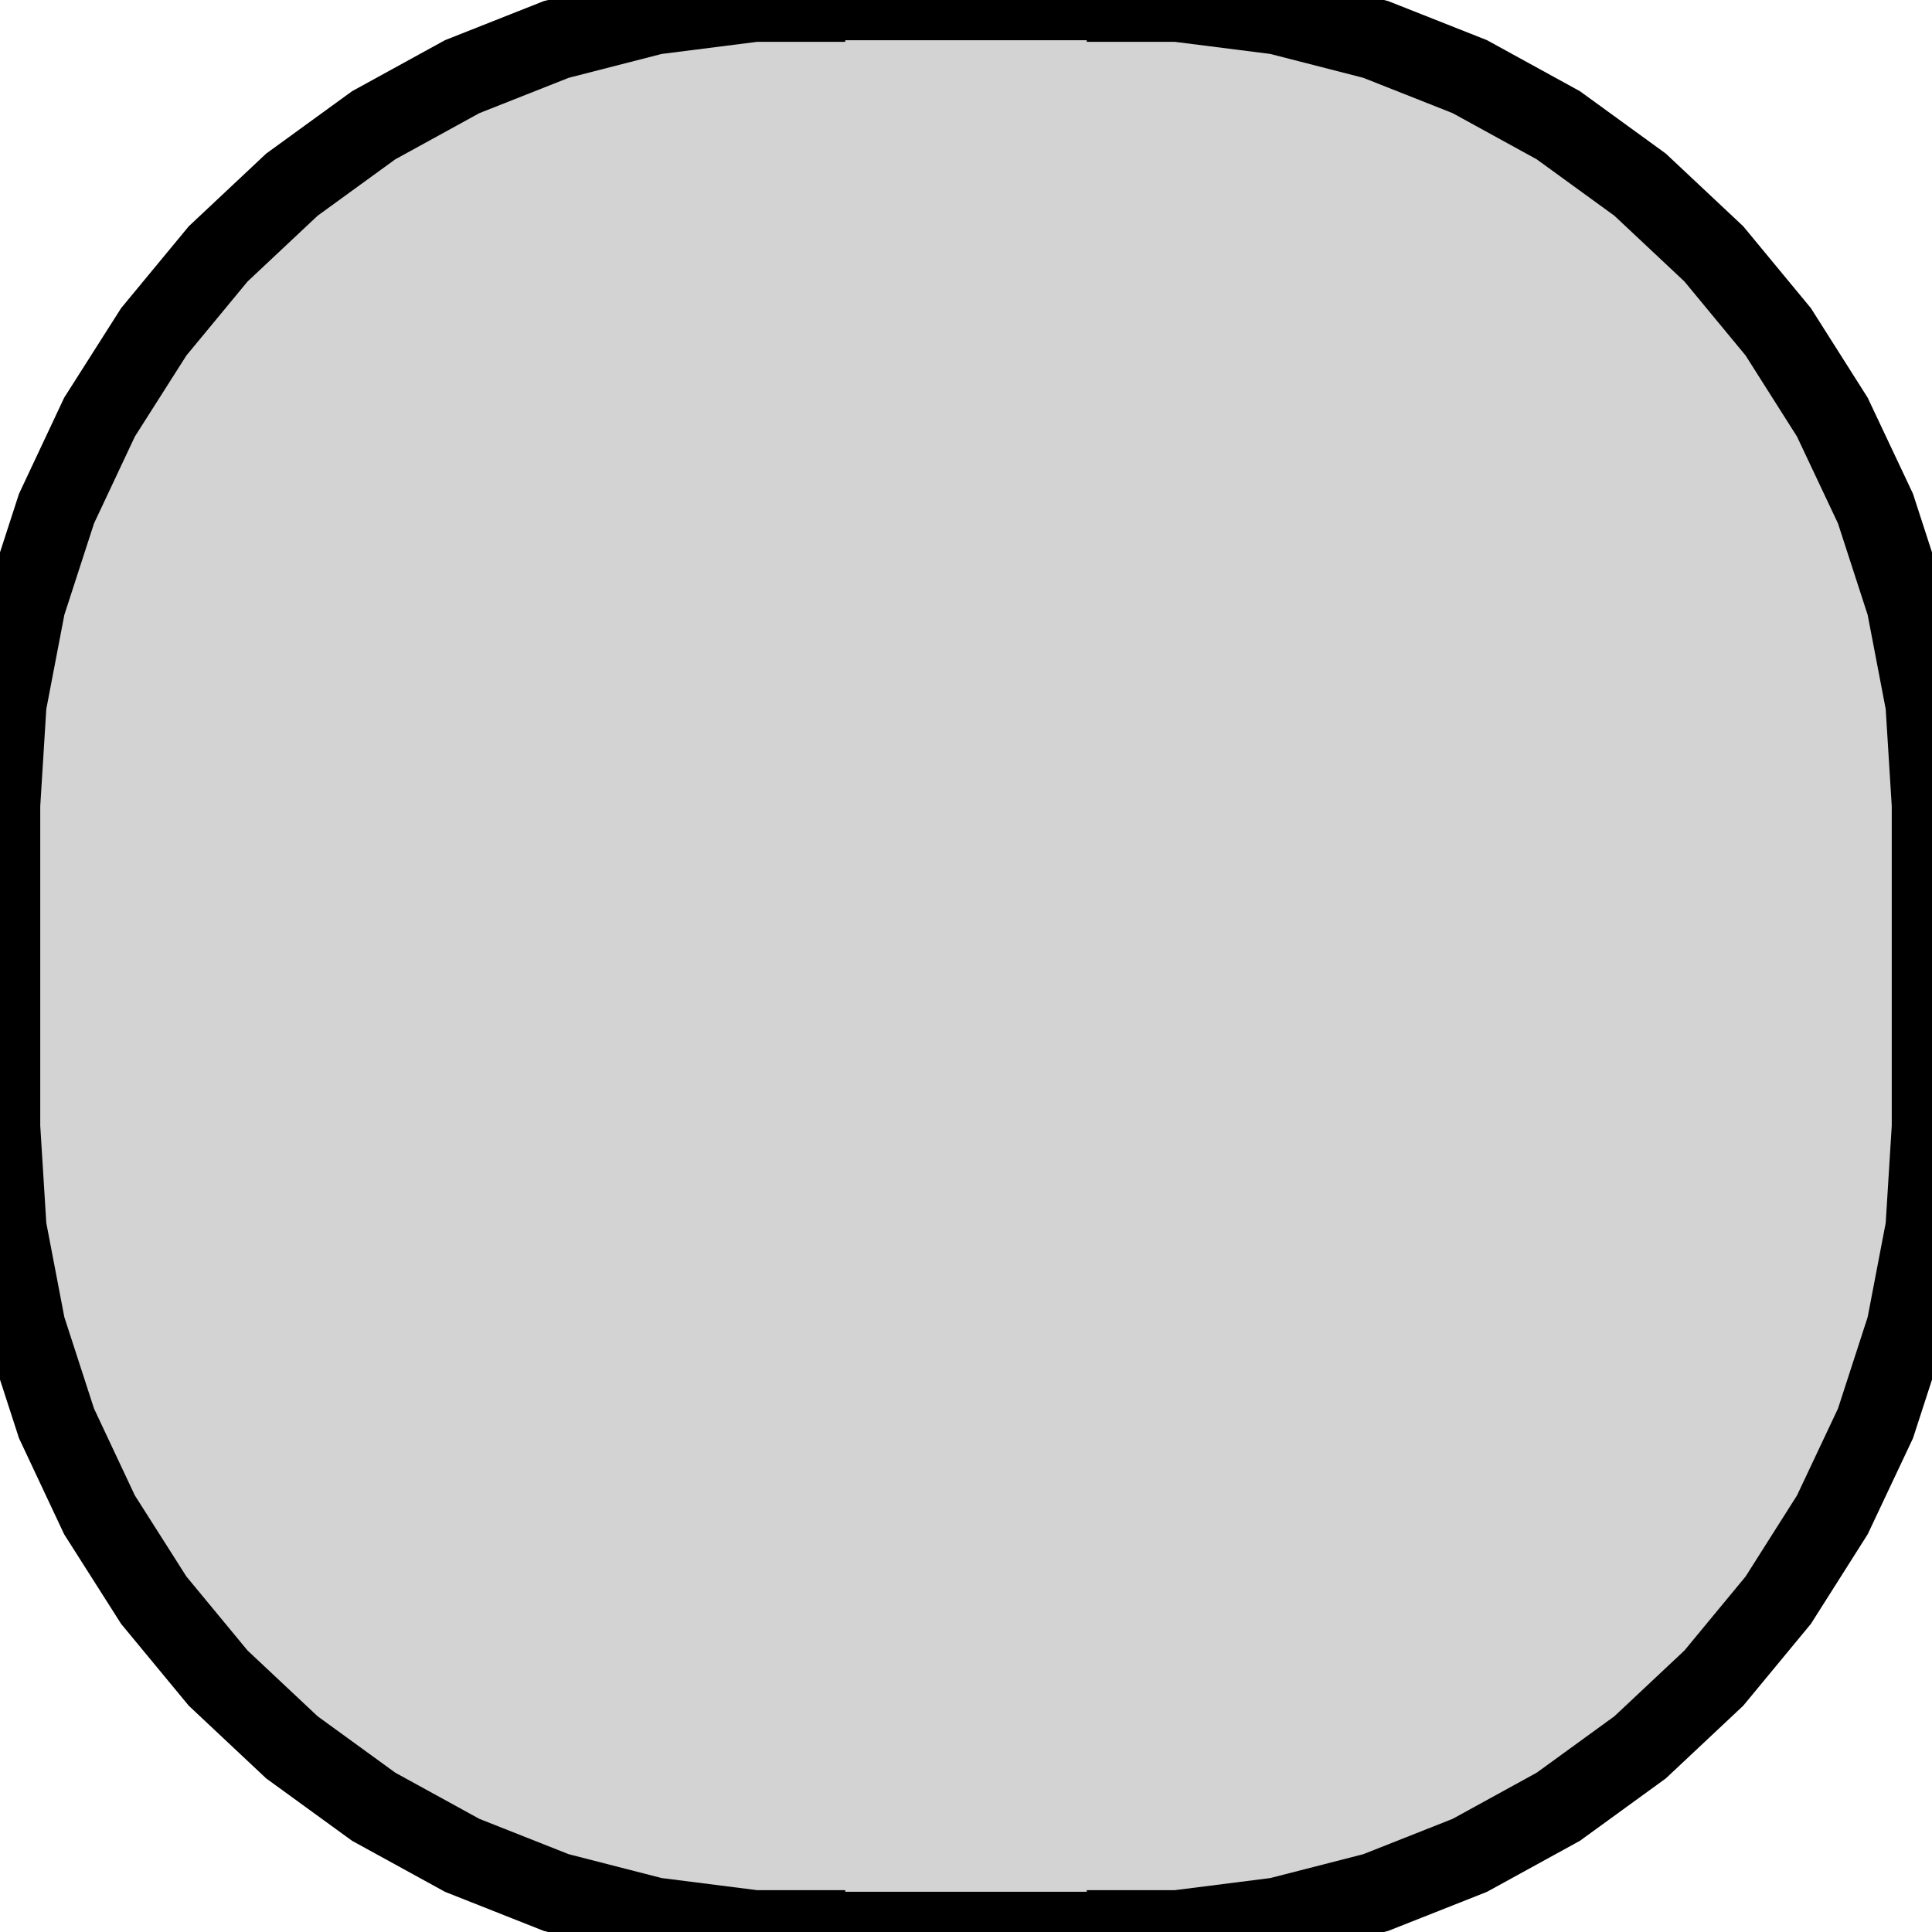
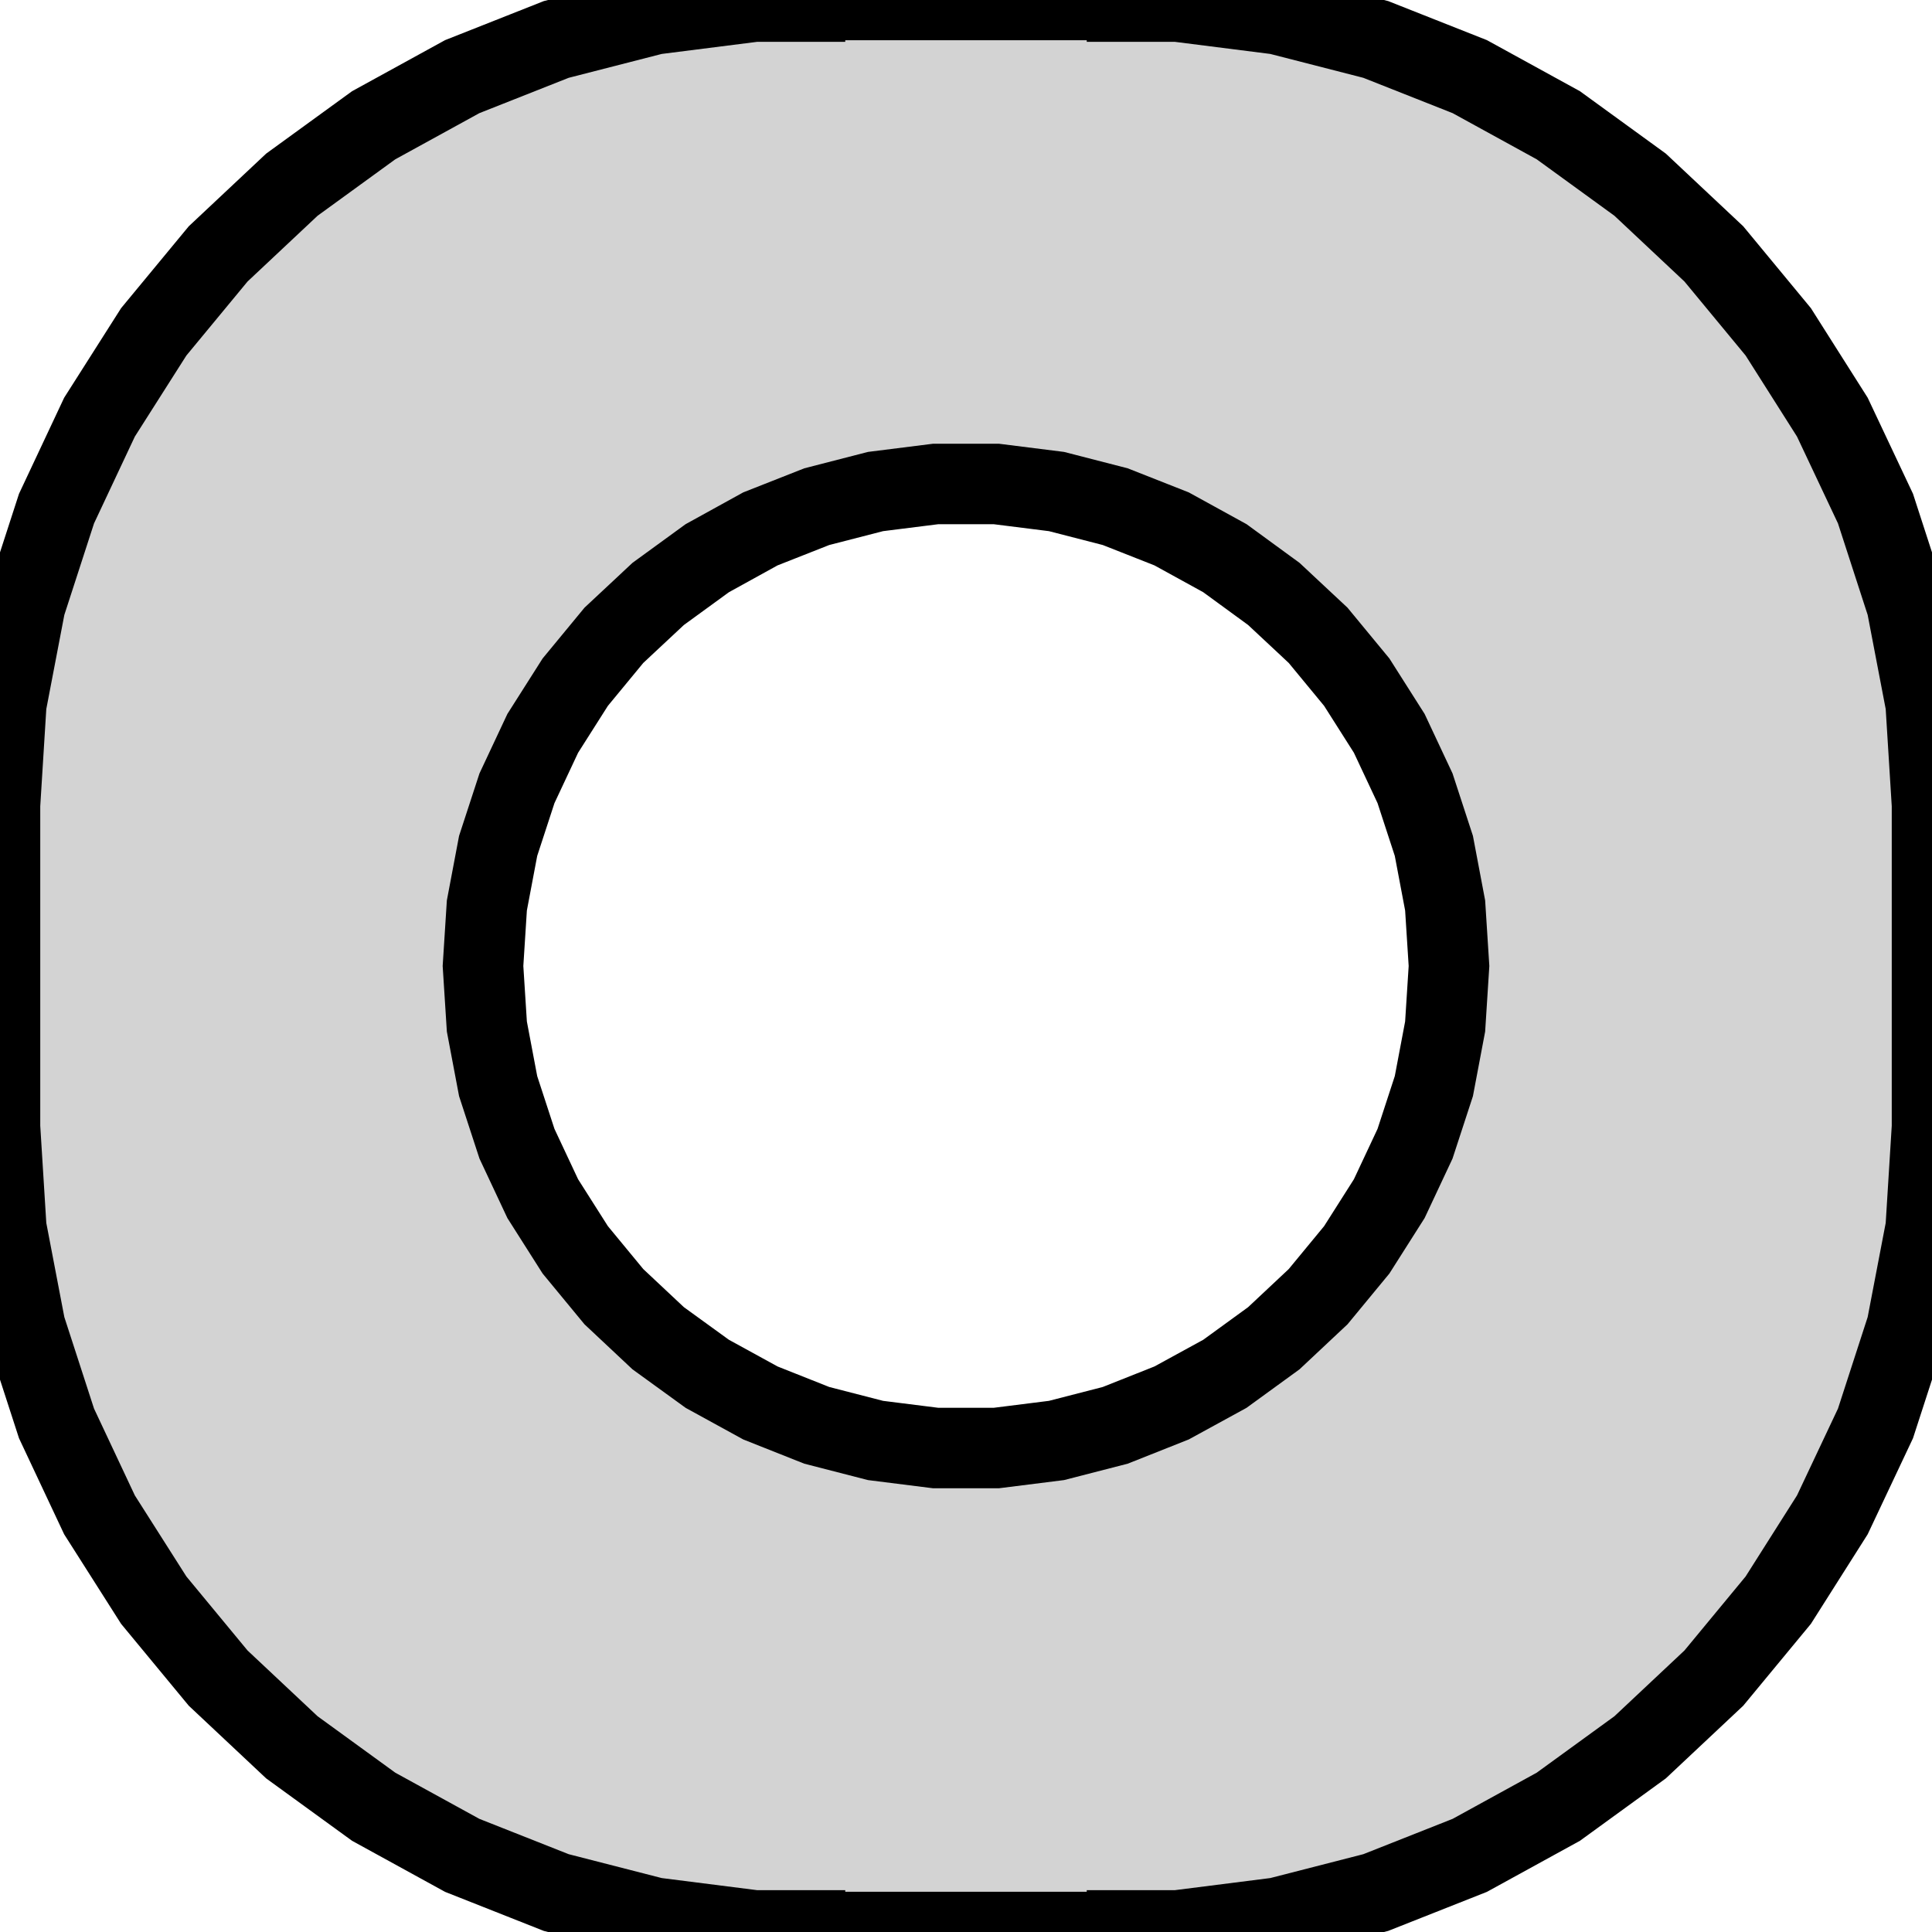
<svg xmlns="http://www.w3.org/2000/svg" width="12mm" height="12mm" viewBox="9 -21 12 12" version="1.1">
-   <path d=" M 16,-9.01 L 16.314,-9.01 L 16.937,-9.089 L 17.545,-9.245 L 18.129,-9.476 L 18.679,-9.778  L 19.187,-10.147 L 19.645,-10.577 L 20.045,-11.061 L 20.381,-11.591 L 20.649,-12.159 L 20.843,-12.757  L 20.961,-13.373 L 21,-14 L 21,-16 L 20.961,-16.627 L 20.843,-17.243 L 20.649,-17.841  L 20.381,-18.409 L 20.045,-18.939 L 19.645,-19.423 L 19.187,-19.853 L 18.679,-20.222 L 18.129,-20.524  L 17.545,-20.755 L 16.937,-20.911 L 16.314,-20.99 L 16,-20.99 L 16,-21 L 14,-21  L 14,-20.99 L 13.686,-20.99 L 13.063,-20.911 L 12.455,-20.755 L 11.871,-20.524 L 11.321,-20.222  L 10.813,-19.853 L 10.355,-19.423 L 9.955,-18.939 L 9.618,-18.409 L 9.351,-17.841 L 9.157,-17.243  L 9.039,-16.627 L 9,-16 L 9,-14 L 9.039,-13.373 L 9.157,-12.757 L 9.351,-12.159  L 9.618,-11.591 L 9.955,-11.061 L 10.355,-10.577 L 10.813,-10.147 L 11.321,-9.778 L 11.871,-9.476  L 12.455,-9.245 L 13.063,-9.089 L 13.686,-9.01 L 14,-9.01 L 14,-9 L 16,-9  z " stroke="black" fill="lightgray" stroke-width="0.5" />
+   <path d=" M 16,-9.01 L 16.314,-9.01 L 16.937,-9.089 L 17.545,-9.245 L 18.129,-9.476 L 18.679,-9.778  L 19.187,-10.147 L 19.645,-10.577 L 20.045,-11.061 L 20.381,-11.591 L 20.649,-12.159 L 20.843,-12.757  L 20.961,-13.373 L 21,-14 L 21,-16 L 20.961,-16.627 L 20.843,-17.243 L 20.649,-17.841  L 20.381,-18.409 L 20.045,-18.939 L 19.645,-19.423 L 19.187,-19.853 L 18.679,-20.222 L 18.129,-20.524  L 17.545,-20.755 L 16.937,-20.911 L 16.314,-20.99 L 16,-20.99 L 16,-21 L 14,-21  L 14,-20.99 L 13.686,-20.99 L 13.063,-20.911 L 12.455,-20.755 L 11.871,-20.524 L 11.321,-20.222  L 10.813,-19.853 L 10.355,-19.423 L 9.955,-18.939 L 9.618,-18.409 L 9.351,-17.841 L 9.157,-17.243  L 9.039,-16.627 L 9,-16 L 9,-14 L 9.039,-13.373 L 9.157,-12.757 L 9.351,-12.159  L 9.618,-11.591 L 9.955,-11.061 L 10.355,-10.577 L 10.813,-10.147 L 11.321,-9.778 L 11.871,-9.476  L 12.455,-9.245 L 13.063,-9.089 L 13.686,-9.01 L 14,-9.01 L 14,-9 L 16,-9  z M 14.812,-12.006 L 14.438,-12.053 L 14.073,-12.147 L 13.723,-12.286 L 13.393,-12.467 L 13.088,-12.688  L 12.813,-12.946 L 12.573,-13.237 L 12.371,-13.555 L 12.211,-13.896 L 12.094,-14.254 L 12.024,-14.624  L 12,-15 L 12.024,-15.376 L 12.094,-15.746 L 12.211,-16.104 L 12.371,-16.445 L 12.573,-16.763  L 12.813,-17.054 L 13.088,-17.311 L 13.393,-17.533 L 13.723,-17.715 L 14.073,-17.853 L 14.438,-17.947  L 14.812,-17.994 L 15.188,-17.994 L 15.562,-17.947 L 15.927,-17.853 L 16.277,-17.715 L 16.608,-17.533  L 16.912,-17.311 L 17.187,-17.054 L 17.427,-16.763 L 17.629,-16.445 L 17.789,-16.104 L 17.906,-15.746  L 17.976,-15.376 L 18,-15 L 17.976,-14.624 L 17.906,-14.254 L 17.789,-13.896 L 17.629,-13.555  L 17.427,-13.237 L 17.187,-12.946 L 16.912,-12.688 L 16.608,-12.467 L 16.277,-12.286 L 15.927,-12.147  L 15.562,-12.053 L 15.188,-12.006 z " stroke="black" fill="lightgray" stroke-width="0.5" />
</svg>
